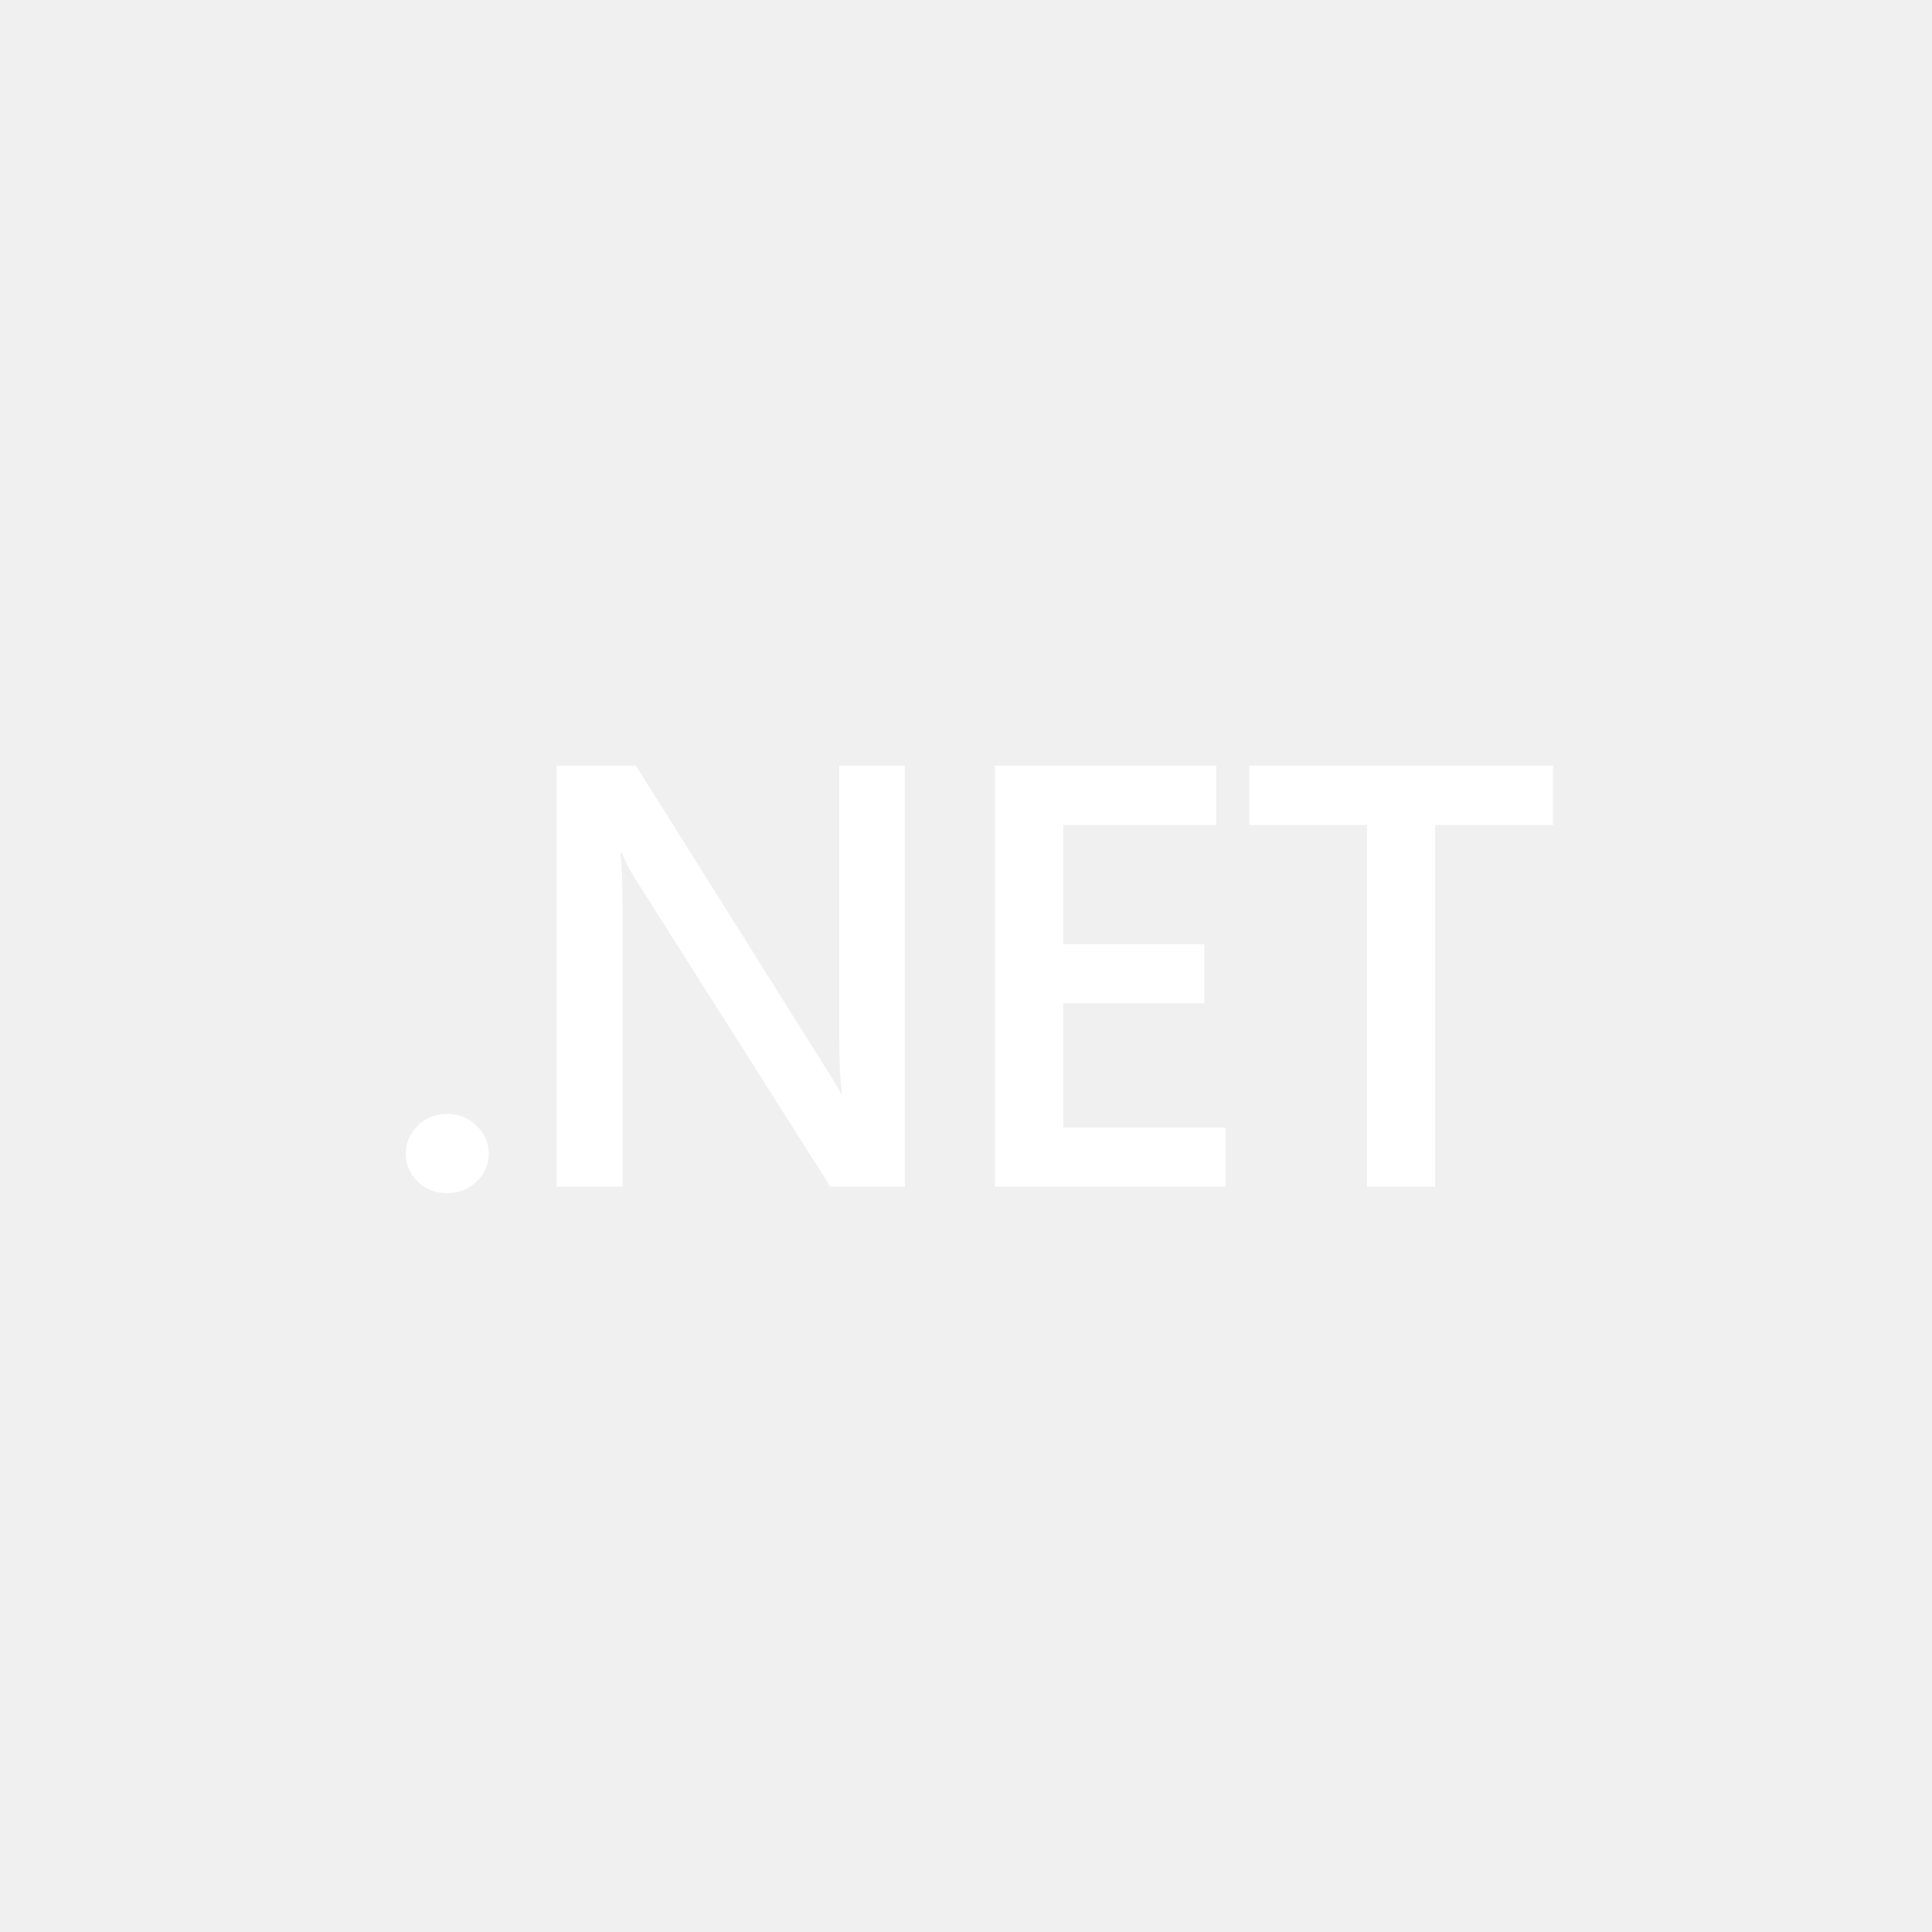
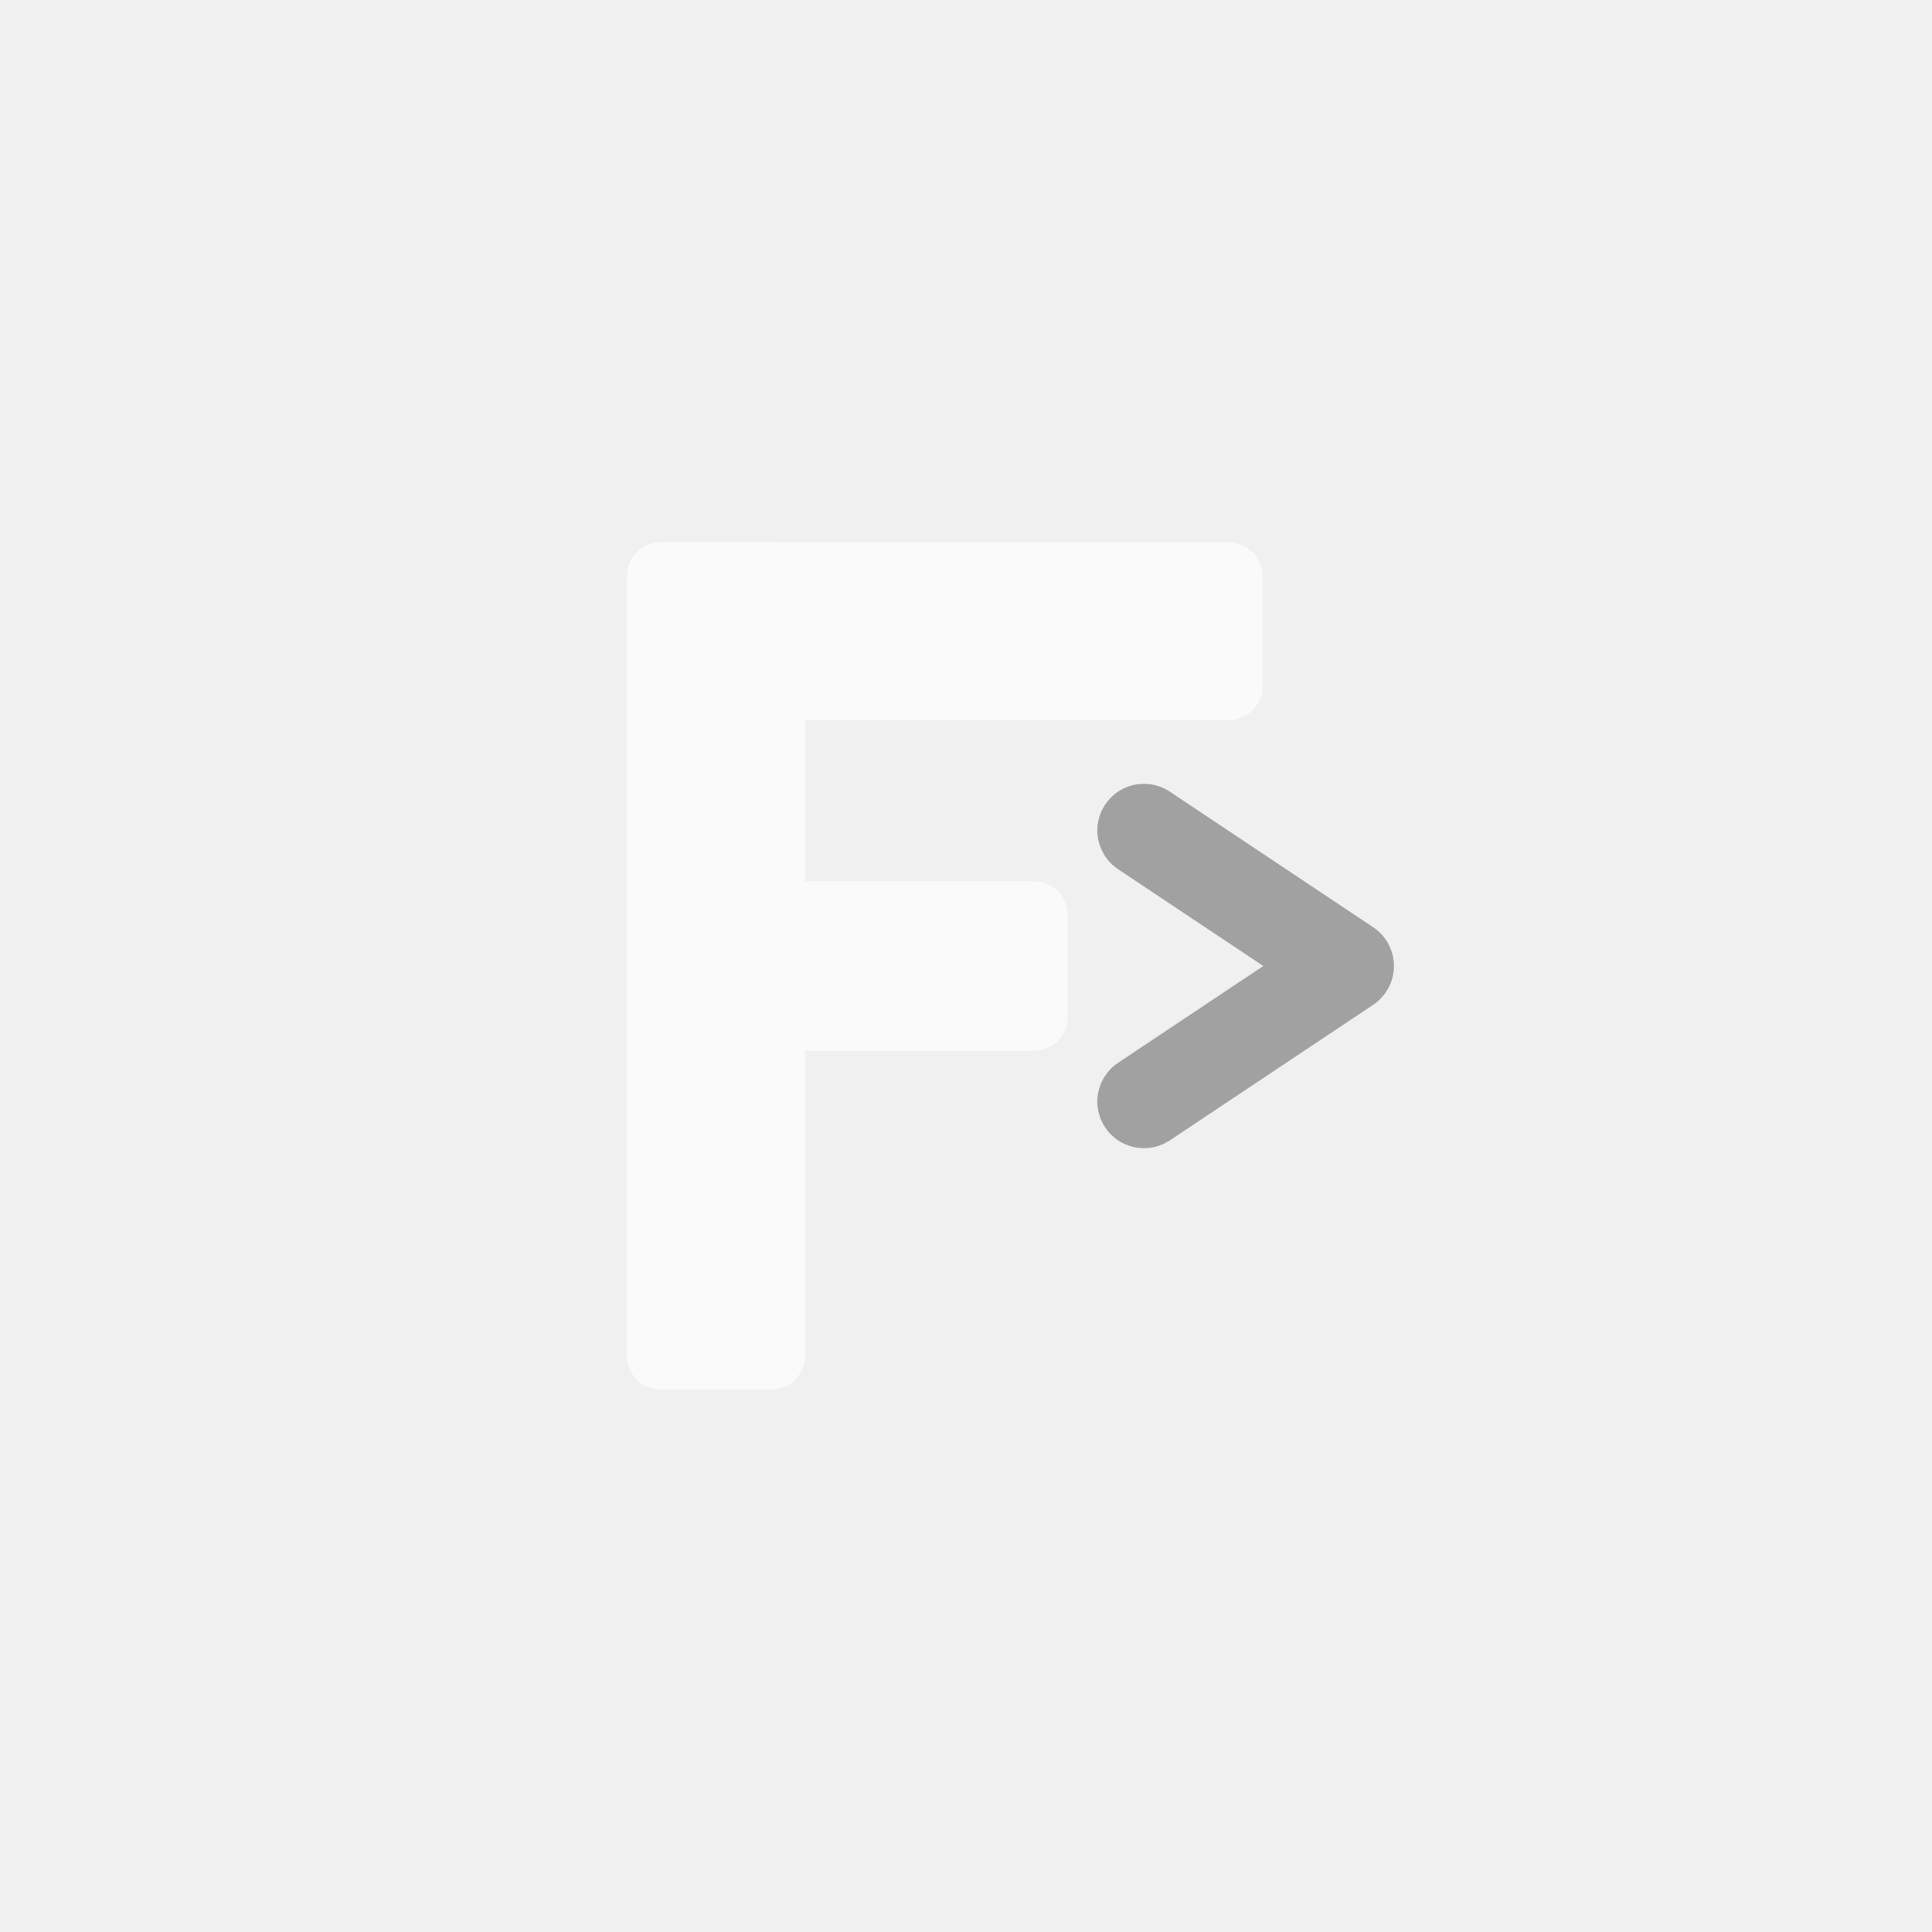
- <svg xmlns="http://www.w3.org/2000/svg" width="456" height="456" viewBox="0 0 456 456" version="1.1" xml:space="preserve" style="fill-rule:evenodd;clip-rule:evenodd;stroke-linejoin:round;stroke-miterlimit:2;">
-   <path d="m 105.5,281.609 c -2.703,0 -5.001,-0.9 -6.893,-2.702 -1.892,-1.848 -2.838,-4.042 -2.838,-6.582 0,-2.587 0.946,-4.804 2.838,-6.652 1.892,-1.848 4.19,-2.772 6.893,-2.772 2.748,0 5.068,0.924 6.96,2.772 1.937,1.848 2.906,4.064 2.906,6.652 0,2.54 -0.968,4.734 -2.906,6.582 -1.892,1.802 -4.212,2.702 -6.96,2.702 z" style="fill:#ffffff;fill-rule:nonzero;stroke-width:0.838" />
-   <path d="M 213.561,280.084 H 195.99 L 149.7,207.054 c -1.171,-1.848 -2.14,-3.765 -2.906,-5.751 h -0.406 c 0.361,2.125 0.541,6.675 0.541,13.65 v 65.132 h -15.543 v -99.36 h 18.719 l 44.737,71.298 c 1.892,2.957 3.109,4.989 3.649,6.098 h 0.27 c -0.45,-2.632 -0.676,-7.09 -0.676,-13.373 v -64.023 h 15.476 z" style="fill:#ffffff;fill-rule:nonzero;stroke-width:0.838" />
-   <path d="m 289.251,280.084 h -54.401 v -99.36 h 52.238 v 13.997 h -36.154 v 28.131 h 33.316 v 13.927 h -33.316 v 29.378 h 38.316 z" style="fill:#ffffff;fill-rule:nonzero;stroke-width:0.838" />
-   <path d="M 366.565,194.721 H 338.722 v 85.363 h -16.084 v -85.363 h -27.775 v -13.997 h 71.701 z" style="fill:#ffffff;fill-rule:nonzero;stroke-width:0.838" />
+ <svg xmlns="http://www.w3.org/2000/svg" width="456" height="456" viewBox="0 0 456 456" version="1.1">
+   <rect x="148" y="128" width="42" height="200" rx="8" fill="#FAFAFA" />
+   <rect x="148" y="128" width="150" height="42" rx="8" fill="#FAFAFA" />
+   <rect x="148" y="208" width="104" height="40" rx="8" fill="#FAFAFA" />
+   <path d="M270 196 L318 228 L270 260" fill="none" stroke="#A1A1A1" stroke-width="22" stroke-linecap="round" stroke-linejoin="round" />
</svg>
